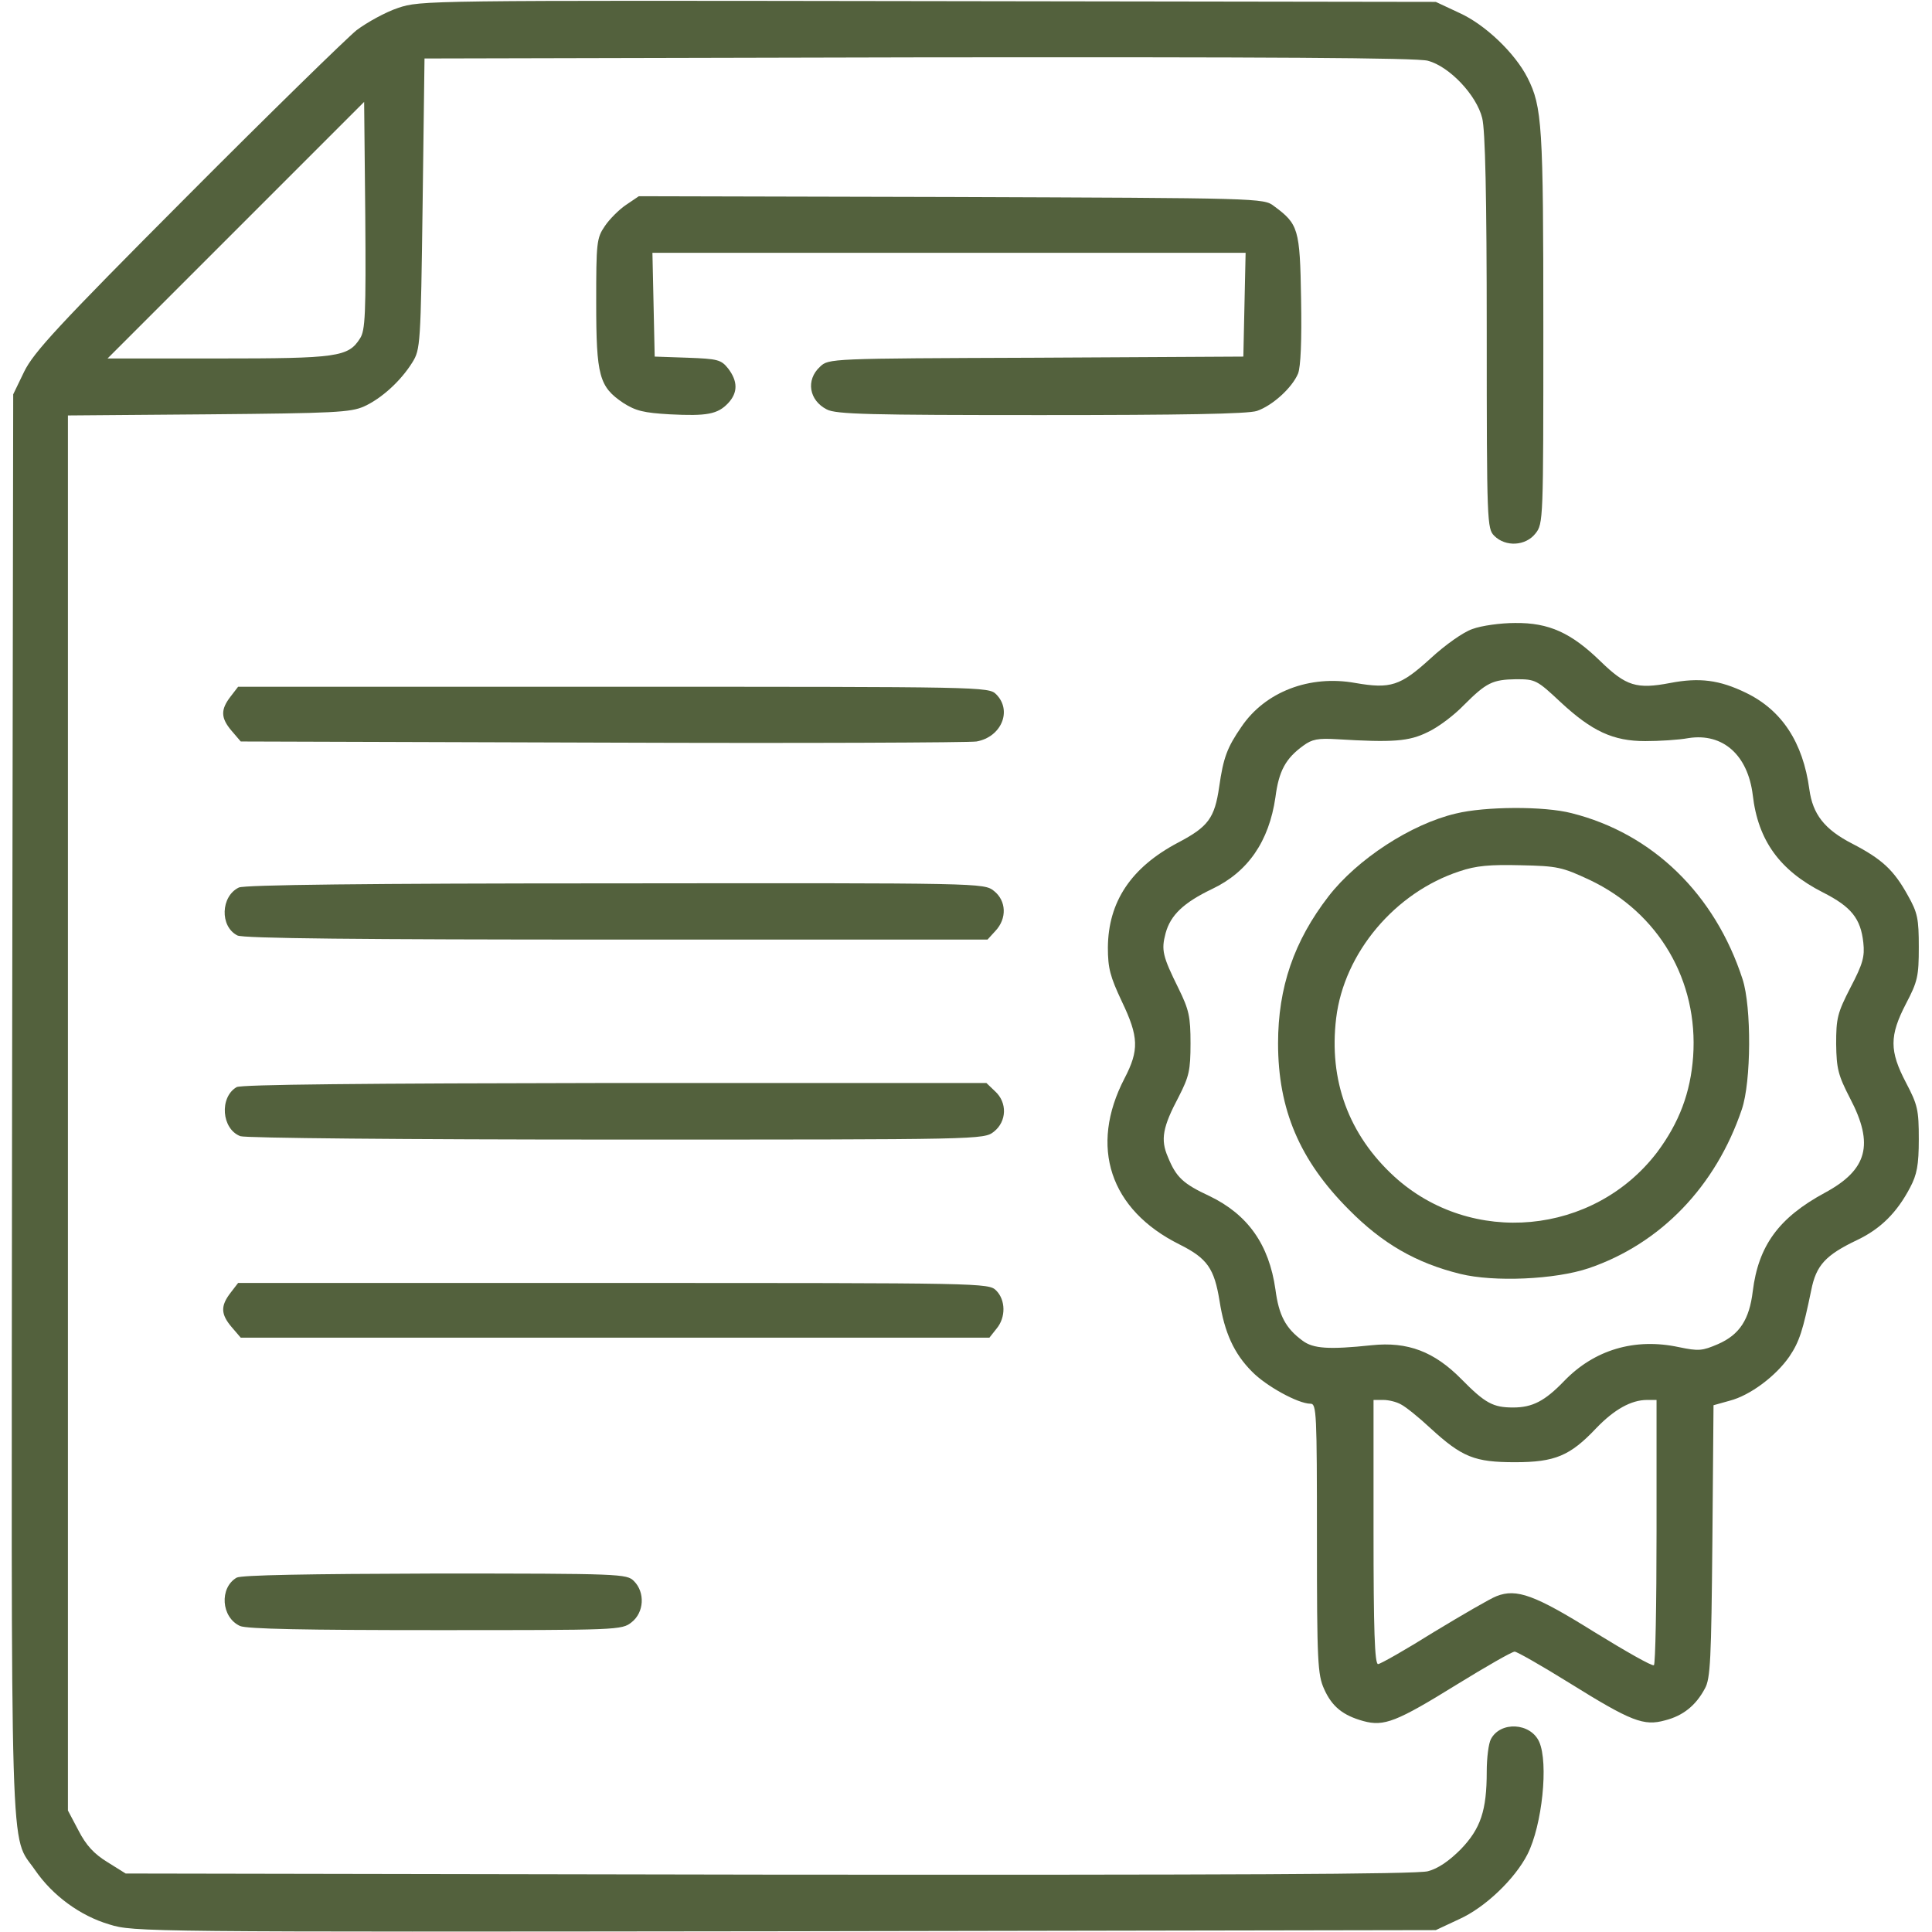
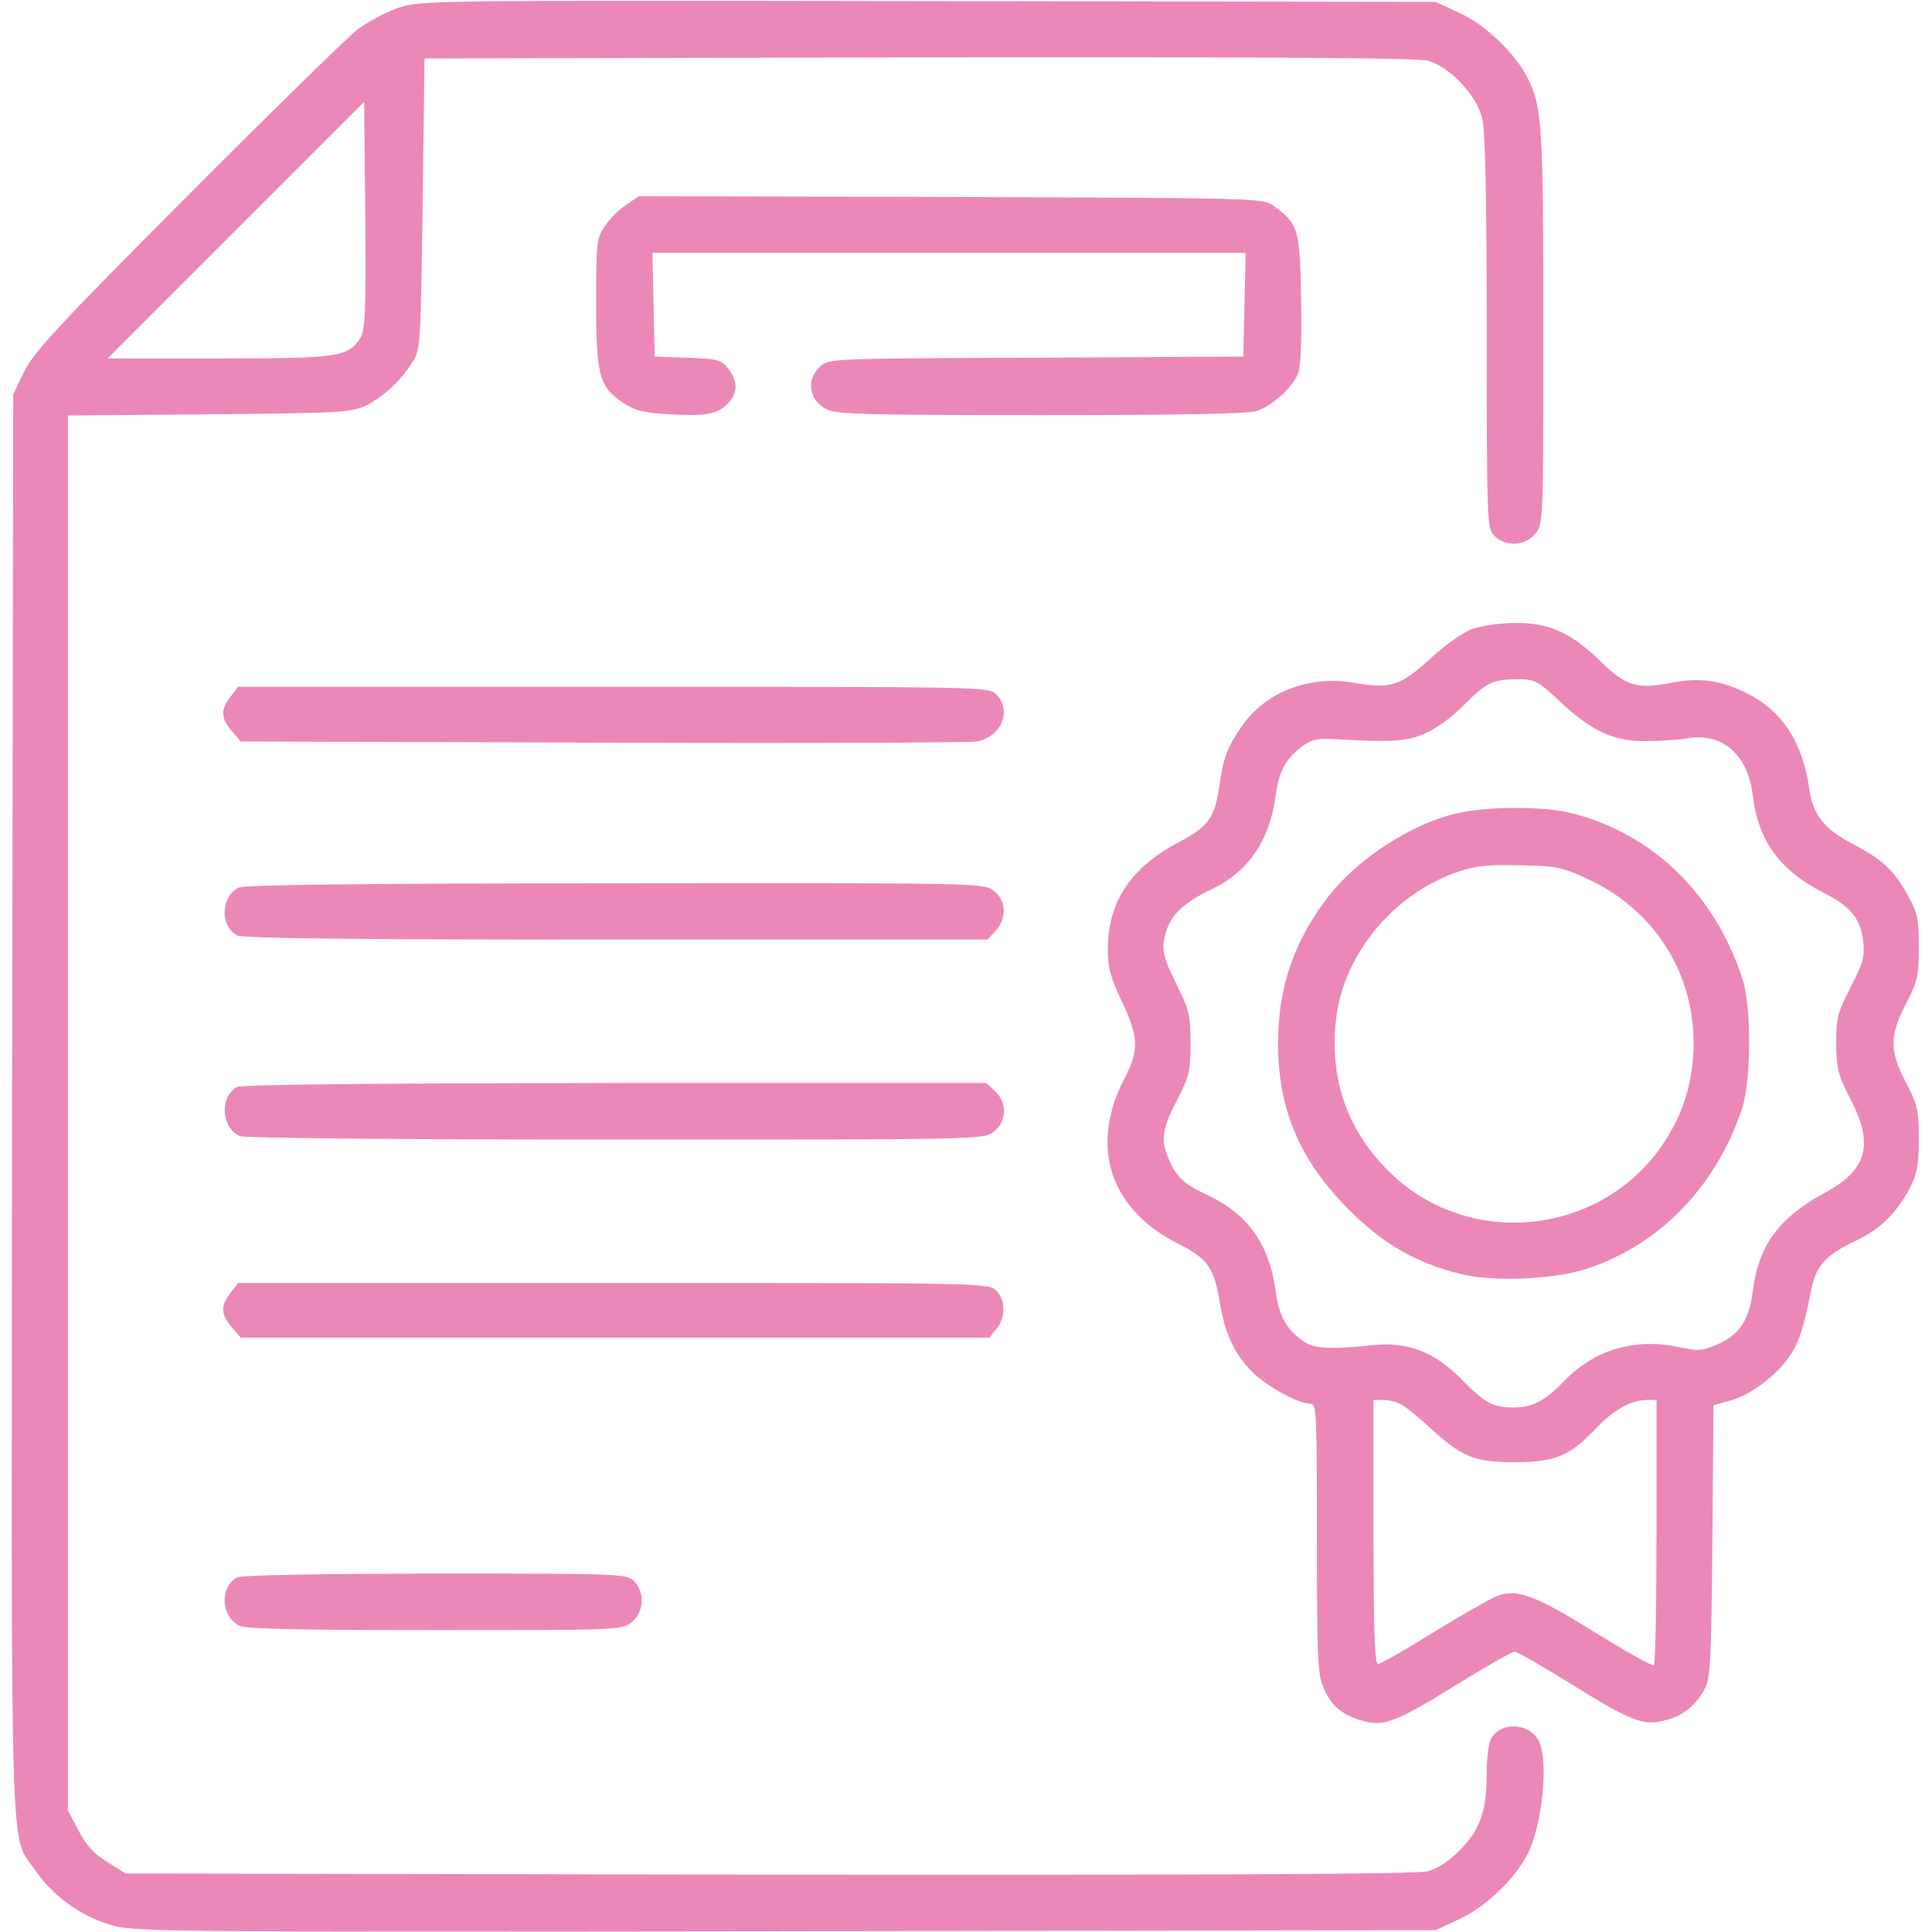
<svg xmlns="http://www.w3.org/2000/svg" version="1.0" width="512pt" height="512pt" viewBox="0 0 512 512" preserveAspectRatio="xMidYMid meet">
-   <g transform="translate(0,512) scale(0.1,-0.1)" fill="#53613D" stroke="none">
+   <g transform="translate(0,512) scale(0.1,-0.1)" fill="#ec88b8" stroke="none">
    <path d="M1055 5099 c-33 -11 -82 -38 -110 -59 -27 -22 -230 -220 -451 -442 -342 -343 -405 -412 -430 -463 l-29 -60 -3 -1880 c-2 -2076 -7 -1932 61 -2031 46 -67 119 -121 197 -144 64 -20 91 -20 1790 -18 l1725 3 62 29 c69 31 148 107 181 172 39 77 56 242 31 298 -23 51 -103 55 -128 7 -6 -11 -11 -49 -11 -86 0 -103 -16 -151 -69 -206 -31 -31 -60 -51 -87 -58 -30 -8 -529 -10 -1746 -9 l-1705 3 -48 30 c-36 22 -57 45 -77 84 l-28 53 0 1849 0 1848 373 3 c333 3 376 5 412 21 46 21 97 67 128 117 21 34 22 46 27 420 l5 385 1309 3 c925 1 1321 -1 1350 -9 57 -15 129 -91 144 -152 8 -32 12 -204 12 -566 0 -508 1 -522 20 -541 30 -30 83 -27 109 6 21 26 21 36 21 545 0 537 -3 586 -42 663 -33 65 -112 141 -181 172 l-62 29 -1345 2 c-1335 2 -1345 2 -1405 -18z m-101 -876 c-31 -49 -60 -53 -376 -53 l-293 0 340 340 340 340 3 -301 c2 -262 0 -305 -14 -326z" />
    <path d="M1659 4577 c-18 -12 -44 -38 -56 -56 -22 -32 -23 -44 -23 -203 0 -195 8 -223 72 -266 33 -21 54 -26 123 -30 98 -5 127 0 155 30 26 28 25 58 0 91 -19 24 -28 26 -108 29 l-87 3 -3 138 -3 137 786 0 786 0 -3 -137 -3 -138 -549 -3 c-548 -2 -550 -2 -573 -24 -38 -35 -29 -89 18 -113 24 -13 114 -15 567 -15 375 0 549 3 573 11 41 14 93 61 109 99 7 18 10 86 8 198 -3 186 -7 198 -72 246 -27 21 -37 21 -855 24 l-828 2 -34 -23z" />
    <path d="M3902 3453 c-24 -8 -72 -42 -111 -78 -80 -73 -106 -81 -199 -65 -121 22 -239 -23 -302 -116 -38 -55 -48 -82 -59 -159 -12 -83 -29 -106 -109 -148 -125 -66 -185 -157 -186 -278 0 -55 6 -77 37 -143 45 -94 46 -129 7 -204 -94 -181 -39 -348 146 -440 74 -37 92 -64 106 -150 13 -83 38 -139 86 -187 37 -38 122 -85 155 -85 16 0 17 -24 17 -357 0 -328 2 -361 19 -399 21 -47 50 -70 104 -85 55 -15 88 -2 248 97 78 48 146 87 153 87 6 0 71 -37 145 -83 164 -102 197 -115 254 -99 47 12 81 39 105 84 15 26 17 78 20 391 l3 360 43 12 c54 14 122 65 158 117 27 40 36 70 58 176 13 66 38 93 122 133 61 29 105 72 140 139 18 34 23 59 23 128 0 78 -3 91 -34 150 -44 84 -44 124 0 209 31 59 34 73 34 150 0 75 -3 91 -29 137 -37 67 -68 96 -147 137 -74 38 -105 78 -114 144 -17 125 -73 210 -168 256 -70 34 -123 41 -201 26 -89 -17 -117 -8 -184 57 -78 76 -137 103 -227 102 -38 0 -89 -7 -113 -16z m234 -194 c83 -77 139 -103 224 -103 36 0 88 3 115 8 91 14 157 -45 170 -151 14 -121 72 -200 186 -258 75 -38 100 -69 107 -133 4 -37 -1 -56 -34 -119 -35 -68 -38 -82 -38 -150 1 -65 5 -82 37 -144 64 -122 46 -189 -67 -250 -122 -66 -176 -140 -191 -261 -9 -75 -35 -115 -92 -140 -42 -18 -51 -19 -104 -8 -117 25 -224 -7 -304 -90 -51 -53 -84 -70 -135 -70 -53 0 -74 11 -137 75 -72 73 -142 100 -238 90 -114 -12 -155 -9 -183 12 -45 33 -63 67 -72 136 -17 119 -73 198 -174 247 -71 33 -89 50 -111 104 -20 46 -14 79 29 160 27 53 31 69 31 141 0 71 -4 89 -32 146 -42 85 -46 101 -34 146 13 48 48 81 123 117 95 45 151 126 168 243 9 70 27 103 74 137 23 17 39 20 89 17 148 -9 191 -6 241 19 28 13 70 45 95 71 60 60 76 68 139 69 51 0 55 -2 118 -61z m-423 -1861 c12 -6 47 -34 78 -63 84 -77 117 -90 224 -90 106 0 146 17 215 90 48 50 93 75 135 75 l25 0 0 -349 c0 -193 -3 -352 -7 -354 -5 -3 -75 37 -158 88 -157 98 -206 116 -259 95 -16 -6 -90 -49 -166 -95 -75 -47 -142 -85 -148 -85 -9 0 -12 93 -12 350 l0 350 26 0 c14 0 35 -5 47 -12z" />
    <path d="M3858 2964 c-119 -28 -261 -121 -337 -219 -92 -119 -134 -242 -134 -390 0 -175 57 -310 188 -441 88 -89 177 -141 295 -170 89 -22 251 -15 340 15 191 65 337 217 406 421 25 73 26 271 2 345 -73 225 -238 386 -453 440 -73 19 -230 18 -307 -1z m355 -176 c183 -87 288 -267 274 -468 -7 -96 -37 -175 -95 -253 -168 -221 -493 -251 -697 -65 -121 111 -174 255 -154 420 21 173 156 333 327 389 44 15 81 18 162 16 98 -2 110 -5 183 -39z" />
    <path d="M611 3274 c-27 -35 -26 -57 3 -91 l24 -28 959 -3 c527 -2 973 0 991 3 66 12 95 82 52 125 -20 20 -33 20 -1014 20 l-995 0 -20 -26z" />
    <path d="M633 2768 c-48 -23 -51 -103 -4 -127 13 -8 329 -11 1004 -11 l984 0 21 23 c31 33 29 80 -4 106 -27 21 -30 21 -1003 20 -662 0 -983 -4 -998 -11z" />
    <path d="M627 2239 c-46 -27 -40 -111 10 -130 14 -5 432 -9 997 -9 970 0 973 0 1000 21 34 27 36 77 3 107 l-23 22 -985 0 c-669 -1 -990 -4 -1002 -11z" />
    <path d="M611 1694 c-27 -35 -26 -57 3 -91 l24 -28 992 0 992 0 19 24 c25 30 24 76 -1 101 -20 20 -33 20 -1014 20 l-995 0 -20 -26z" />
    <path d="M627 939 c-46 -27 -41 -105 9 -128 18 -8 173 -11 518 -11 484 0 494 0 520 21 33 26 36 79 6 109 -19 19 -33 20 -527 20 -336 -1 -514 -4 -526 -11z" />
  </g>
</svg>
